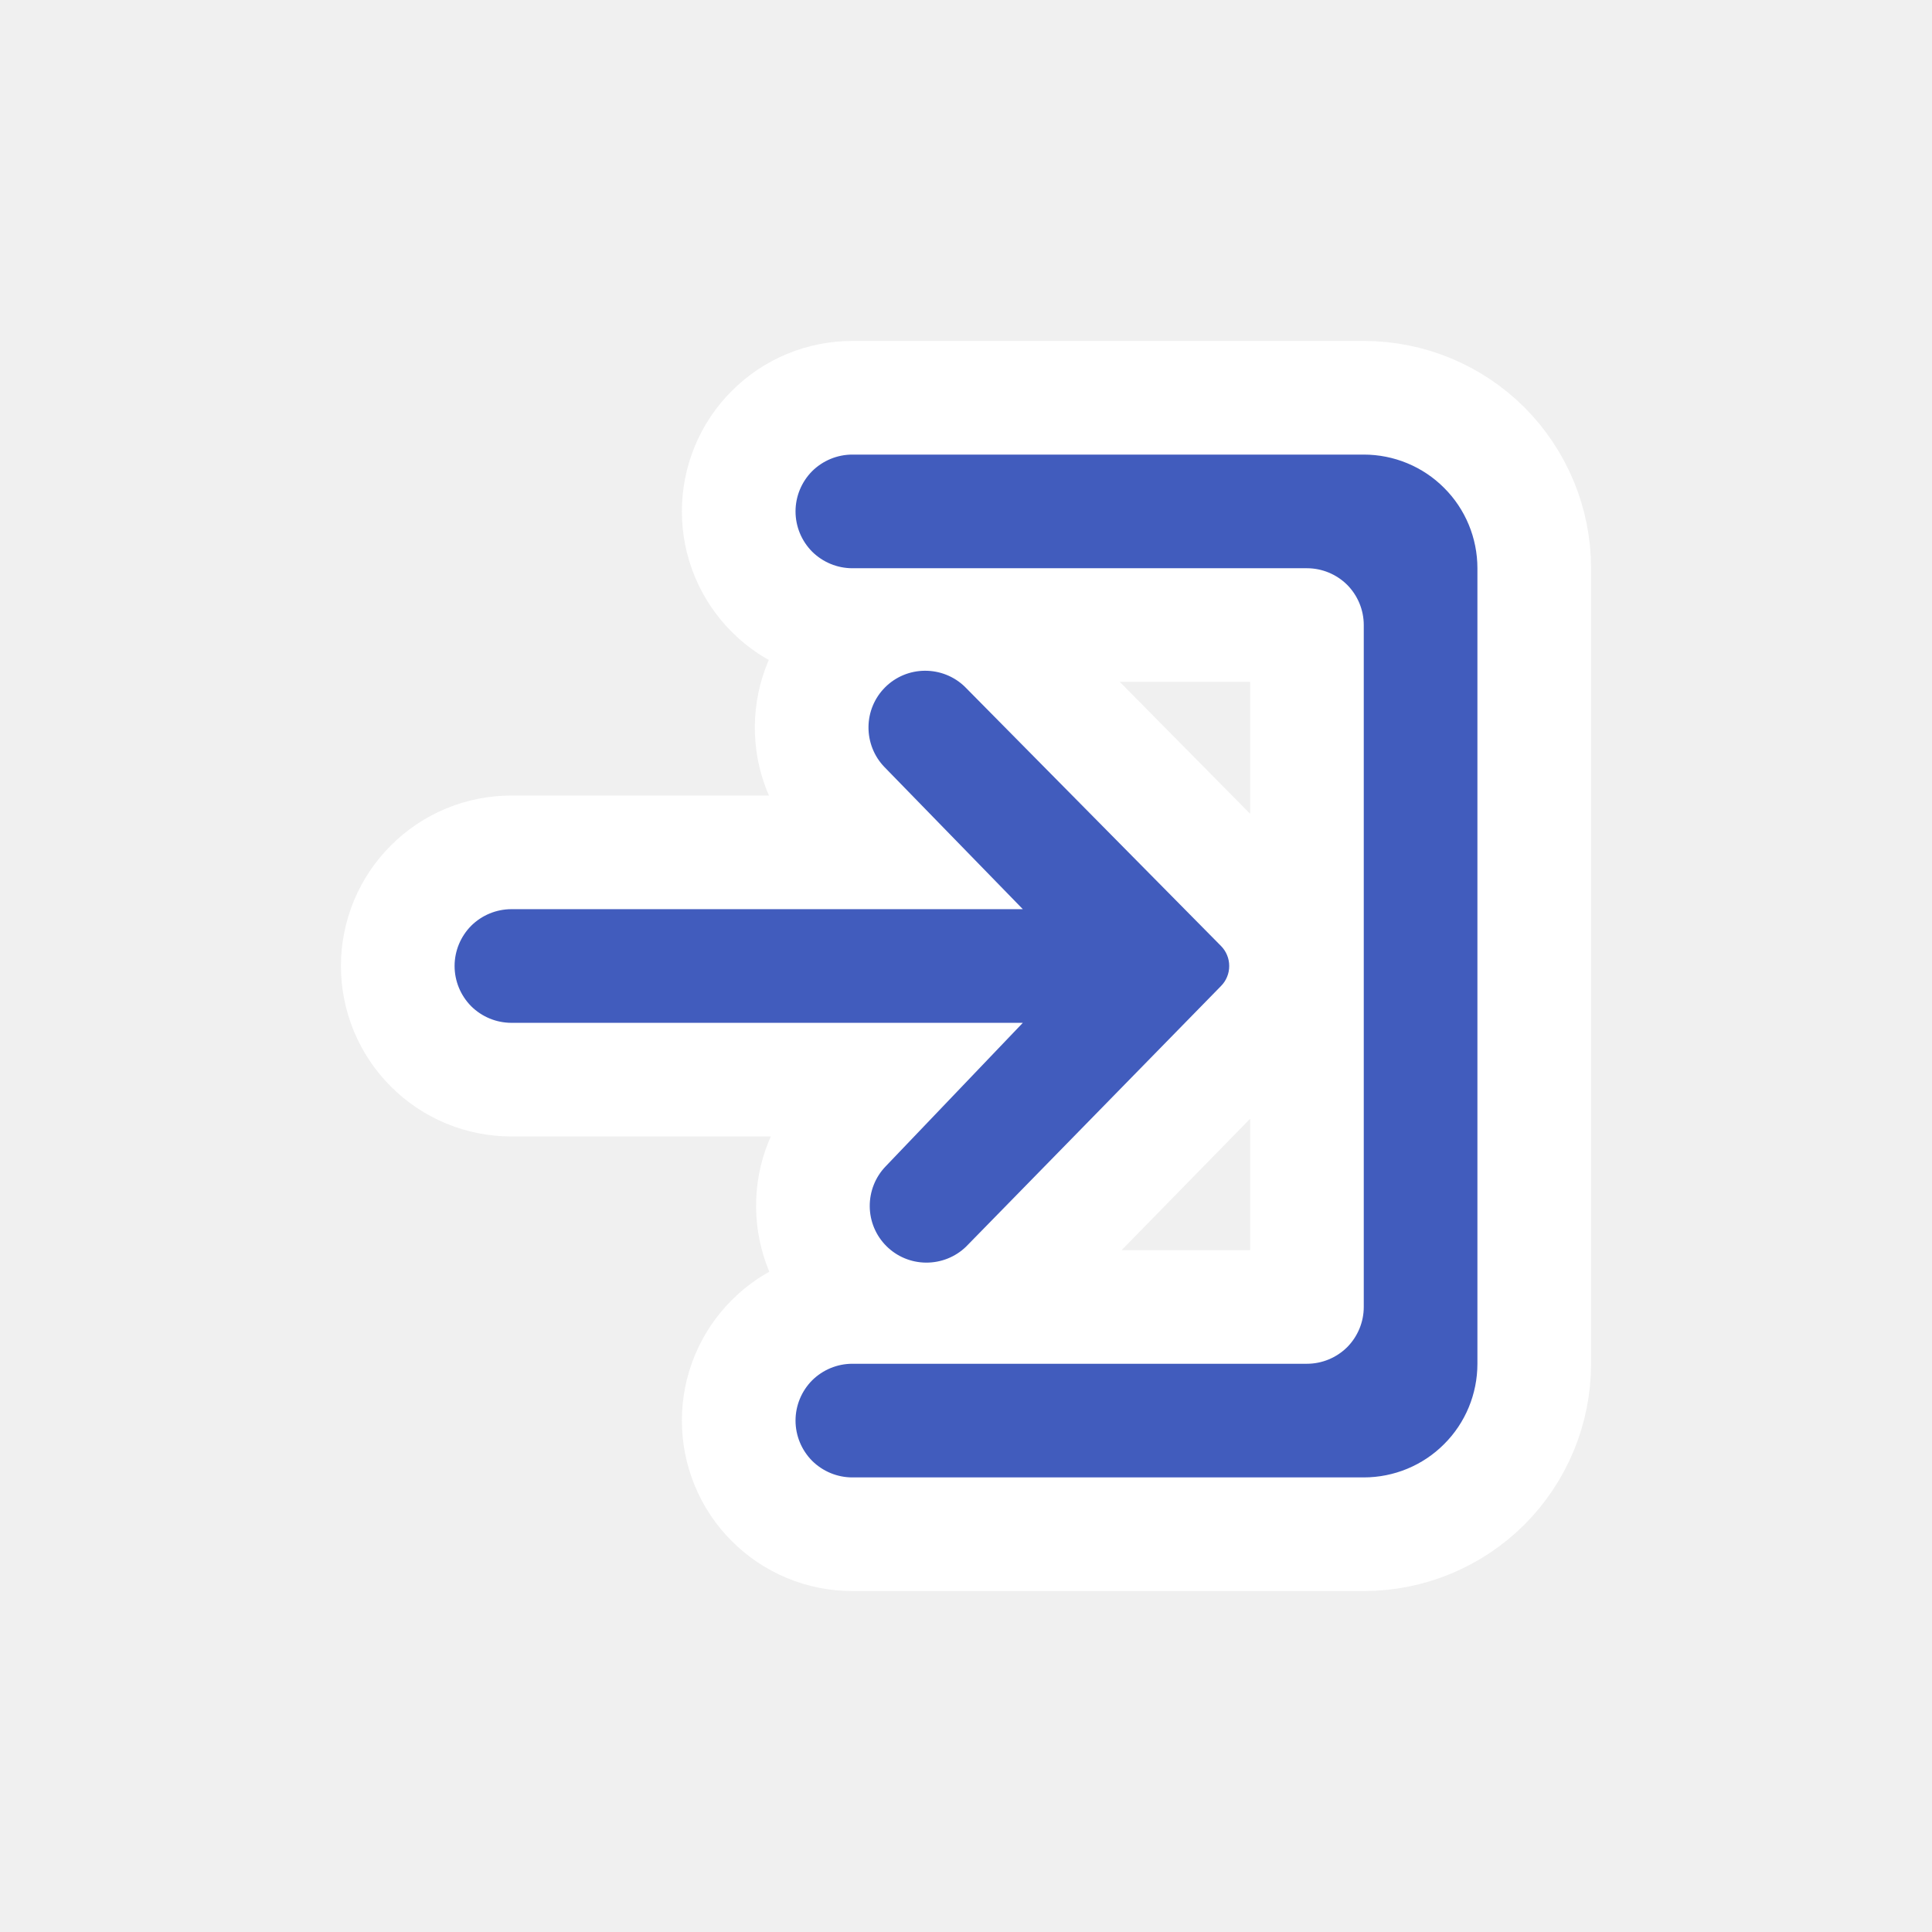
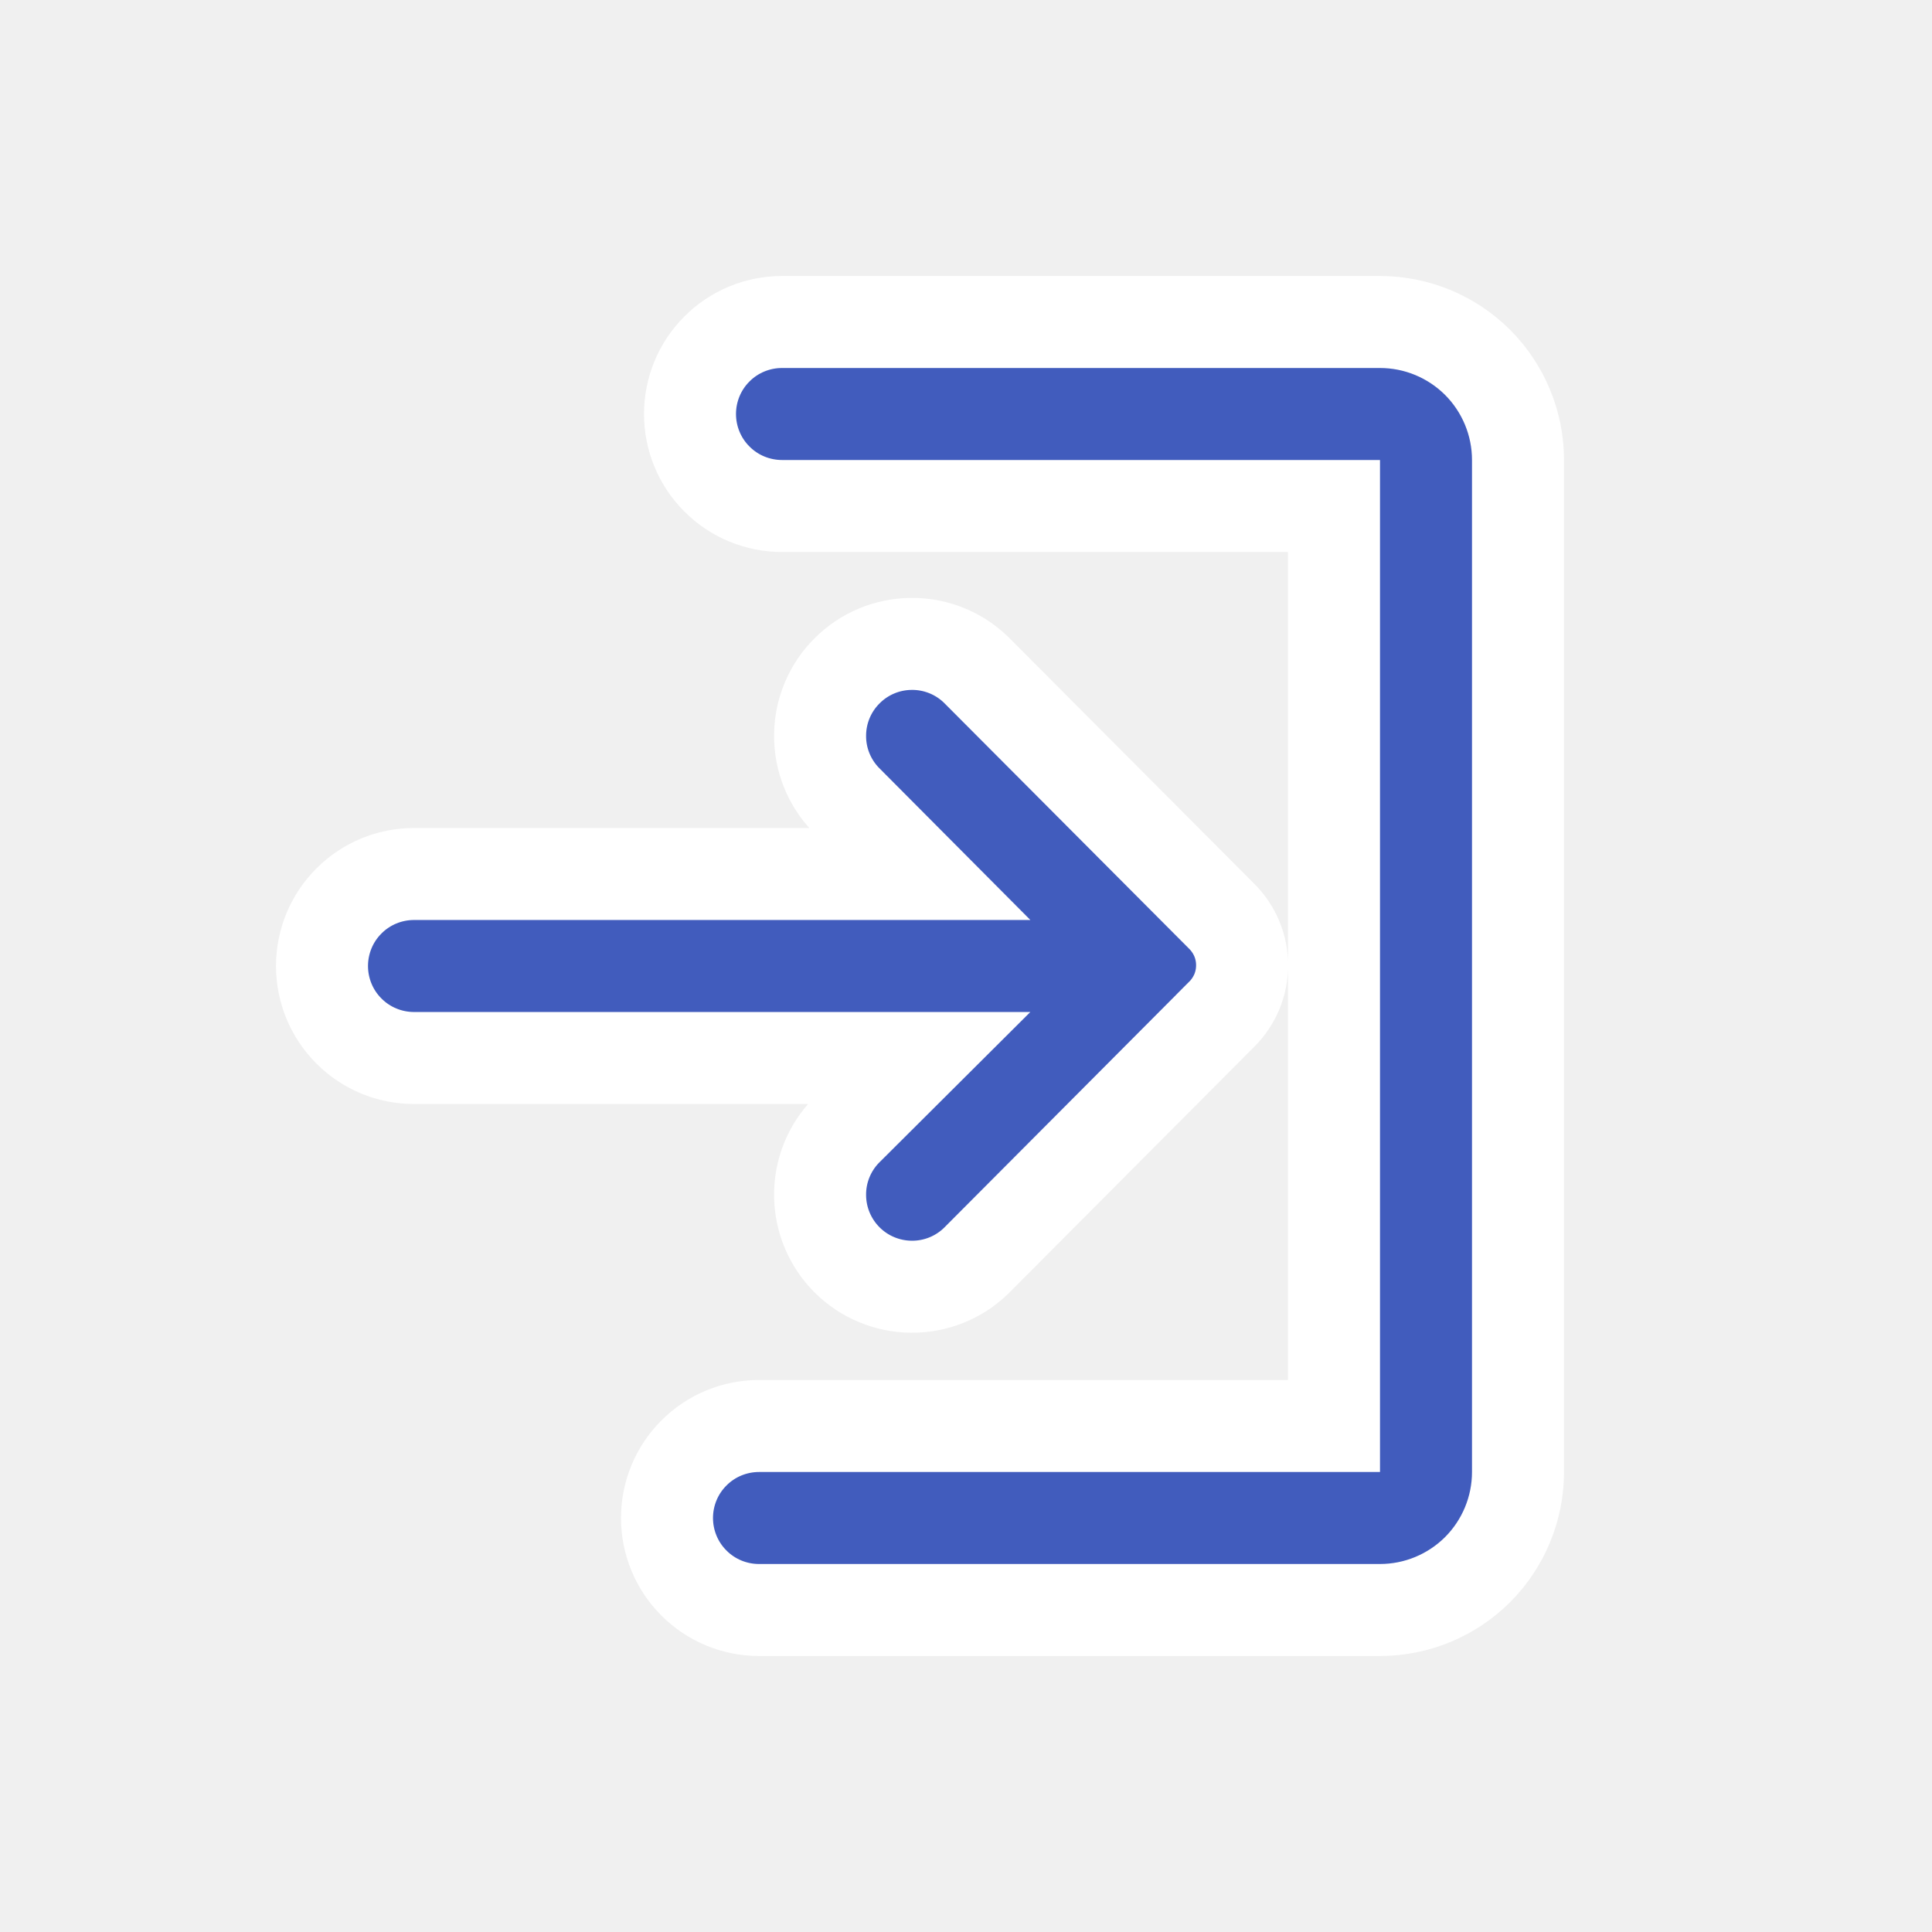
- <svg xmlns="http://www.w3.org/2000/svg" width="17" height="17" viewBox="0 0 17 17" fill="none">
-   <path d="M8.847 11.33L8.852 11.325L8.857 11.32L11.099 9.028C11.167 8.959 11.222 8.877 11.259 8.787C11.297 8.696 11.316 8.599 11.316 8.5C11.316 8.401 11.297 8.304 11.259 8.213C11.222 8.122 11.167 8.04 11.098 7.971L8.845 5.691L8.845 5.69L8.836 5.682C8.759 5.607 8.67 5.546 8.574 5.5H11.5V11.5H8.609C8.696 11.456 8.776 11.398 8.847 11.33ZM7.5 5.5H7.709C7.608 5.548 7.515 5.614 7.435 5.695C7.249 5.88 7.144 6.131 7.142 6.393C7.139 6.655 7.24 6.908 7.422 7.096L7.422 7.096L7.424 7.098L7.815 7.5H4.5C4.235 7.5 3.98 7.605 3.793 7.793C3.605 7.98 3.5 8.235 3.5 8.5C3.5 8.765 3.605 9.02 3.793 9.207C3.98 9.395 4.235 9.5 4.5 9.5H7.831L7.433 9.916C7.433 9.916 7.433 9.916 7.432 9.917C7.251 10.105 7.15 10.357 7.153 10.619C7.155 10.881 7.26 11.132 7.446 11.318C7.52 11.392 7.604 11.453 7.696 11.5H7.5C7.235 11.5 6.98 11.605 6.793 11.793C6.605 11.98 6.5 12.235 6.5 12.5C6.5 12.765 6.605 13.02 6.793 13.207C6.98 13.395 7.235 13.5 7.5 13.5H12C12.398 13.5 12.779 13.342 13.061 13.061C13.342 12.779 13.5 12.398 13.5 12V5C13.5 4.602 13.342 4.221 13.061 3.939C12.779 3.658 12.398 3.5 12 3.5H7.5C7.235 3.5 6.98 3.605 6.793 3.793C6.605 3.98 6.5 4.235 6.5 4.5C6.5 4.765 6.605 5.02 6.793 5.207C6.98 5.395 7.235 5.5 7.5 5.5Z" fill="white" stroke="white" />
-   <path d="M7.793 10.263C7.702 10.357 7.652 10.484 7.653 10.615C7.654 10.746 7.706 10.871 7.799 10.964C7.892 11.057 8.017 11.109 8.148 11.11C8.279 11.111 8.406 11.061 8.5 10.97L10.743 8.677C10.766 8.654 10.785 8.626 10.797 8.596C10.81 8.565 10.816 8.533 10.816 8.5C10.816 8.467 10.81 8.435 10.797 8.404C10.785 8.374 10.766 8.346 10.743 8.323L8.489 6.042C8.395 5.951 8.268 5.901 8.137 5.902C8.006 5.903 7.881 5.955 7.788 6.048C7.695 6.141 7.643 6.266 7.642 6.397C7.641 6.528 7.691 6.655 7.782 6.749L9 8H4.5C4.367 8 4.24 8.053 4.146 8.146C4.053 8.24 4 8.367 4 8.5C4 8.633 4.053 8.76 4.146 8.854C4.24 8.947 4.367 9 4.5 9H9L7.793 10.263ZM12 4H7.5C7.367 4 7.24 4.053 7.146 4.146C7.053 4.24 7 4.367 7 4.5C7 4.633 7.053 4.76 7.146 4.854C7.24 4.947 7.367 5 7.5 5H11.5C11.633 5 11.76 5.053 11.854 5.146C11.947 5.24 12 5.367 12 5.5V11.5C12 11.633 11.947 11.76 11.854 11.854C11.76 11.947 11.633 12 11.5 12H7.5C7.367 12 7.24 12.053 7.146 12.146C7.053 12.24 7 12.367 7 12.5C7 12.633 7.053 12.76 7.146 12.854C7.24 12.947 7.367 13 7.5 13H12C12.265 13 12.52 12.895 12.707 12.707C12.895 12.52 13 12.265 13 12V5C13 4.735 12.895 4.48 12.707 4.293C12.52 4.105 12.265 4 12 4Z" fill="#415CBD" />
+ <svg xmlns="http://www.w3.org/2000/svg" width="21" height="21" viewBox="0 0 21 21" fill="none">
+   <path d="M9.201 12.285L9.201 12.285L9.194 12.292C9.012 12.48 8.911 12.733 8.914 12.995C8.916 13.257 9.021 13.508 9.207 13.694C9.392 13.879 9.643 13.984 9.905 13.986C10.167 13.989 10.42 13.888 10.608 13.706L10.608 13.706L10.615 13.699L13.281 11.023C13.281 11.023 13.282 11.023 13.282 11.022C13.351 10.953 13.406 10.87 13.444 10.78C13.482 10.688 13.501 10.591 13.501 10.492C13.501 10.393 13.482 10.296 13.444 10.204C13.406 10.114 13.351 10.031 13.282 9.962C13.281 9.961 13.281 9.961 13.281 9.961L10.615 7.286L10.615 7.286L10.608 7.279C10.42 7.097 10.167 6.996 9.905 6.999C9.643 7.001 9.392 7.106 9.207 7.292C9.021 7.477 8.916 7.728 8.914 7.99C8.911 8.252 9.012 8.505 9.194 8.693L9.194 8.693L9.2 8.699L9.997 9.5H4.5C4.235 9.5 3.98 9.605 3.793 9.793C3.605 9.98 3.5 10.235 3.5 10.5C3.5 10.765 3.605 11.02 3.793 11.207C3.98 11.395 4.235 11.5 4.5 11.5H9.989L9.201 12.285ZM15 3.5H8.5C8.235 3.5 7.98 3.605 7.793 3.793C7.605 3.98 7.5 4.235 7.5 4.5C7.5 4.765 7.605 5.02 7.793 5.207C7.98 5.395 8.235 5.5 8.5 5.5H14.5V15.5H8.25C7.985 15.5 7.73 15.605 7.543 15.793C7.355 15.98 7.25 16.235 7.25 16.5C7.25 16.765 7.355 17.02 7.543 17.207C7.73 17.395 7.985 17.5 8.25 17.5H15C15.398 17.5 15.779 17.342 16.061 17.061C16.342 16.779 16.5 16.398 16.5 16V5C16.5 4.602 16.342 4.221 16.061 3.939C15.779 3.658 15.398 3.5 15 3.5Z" fill="#415CBD" stroke="white" />
</svg>
